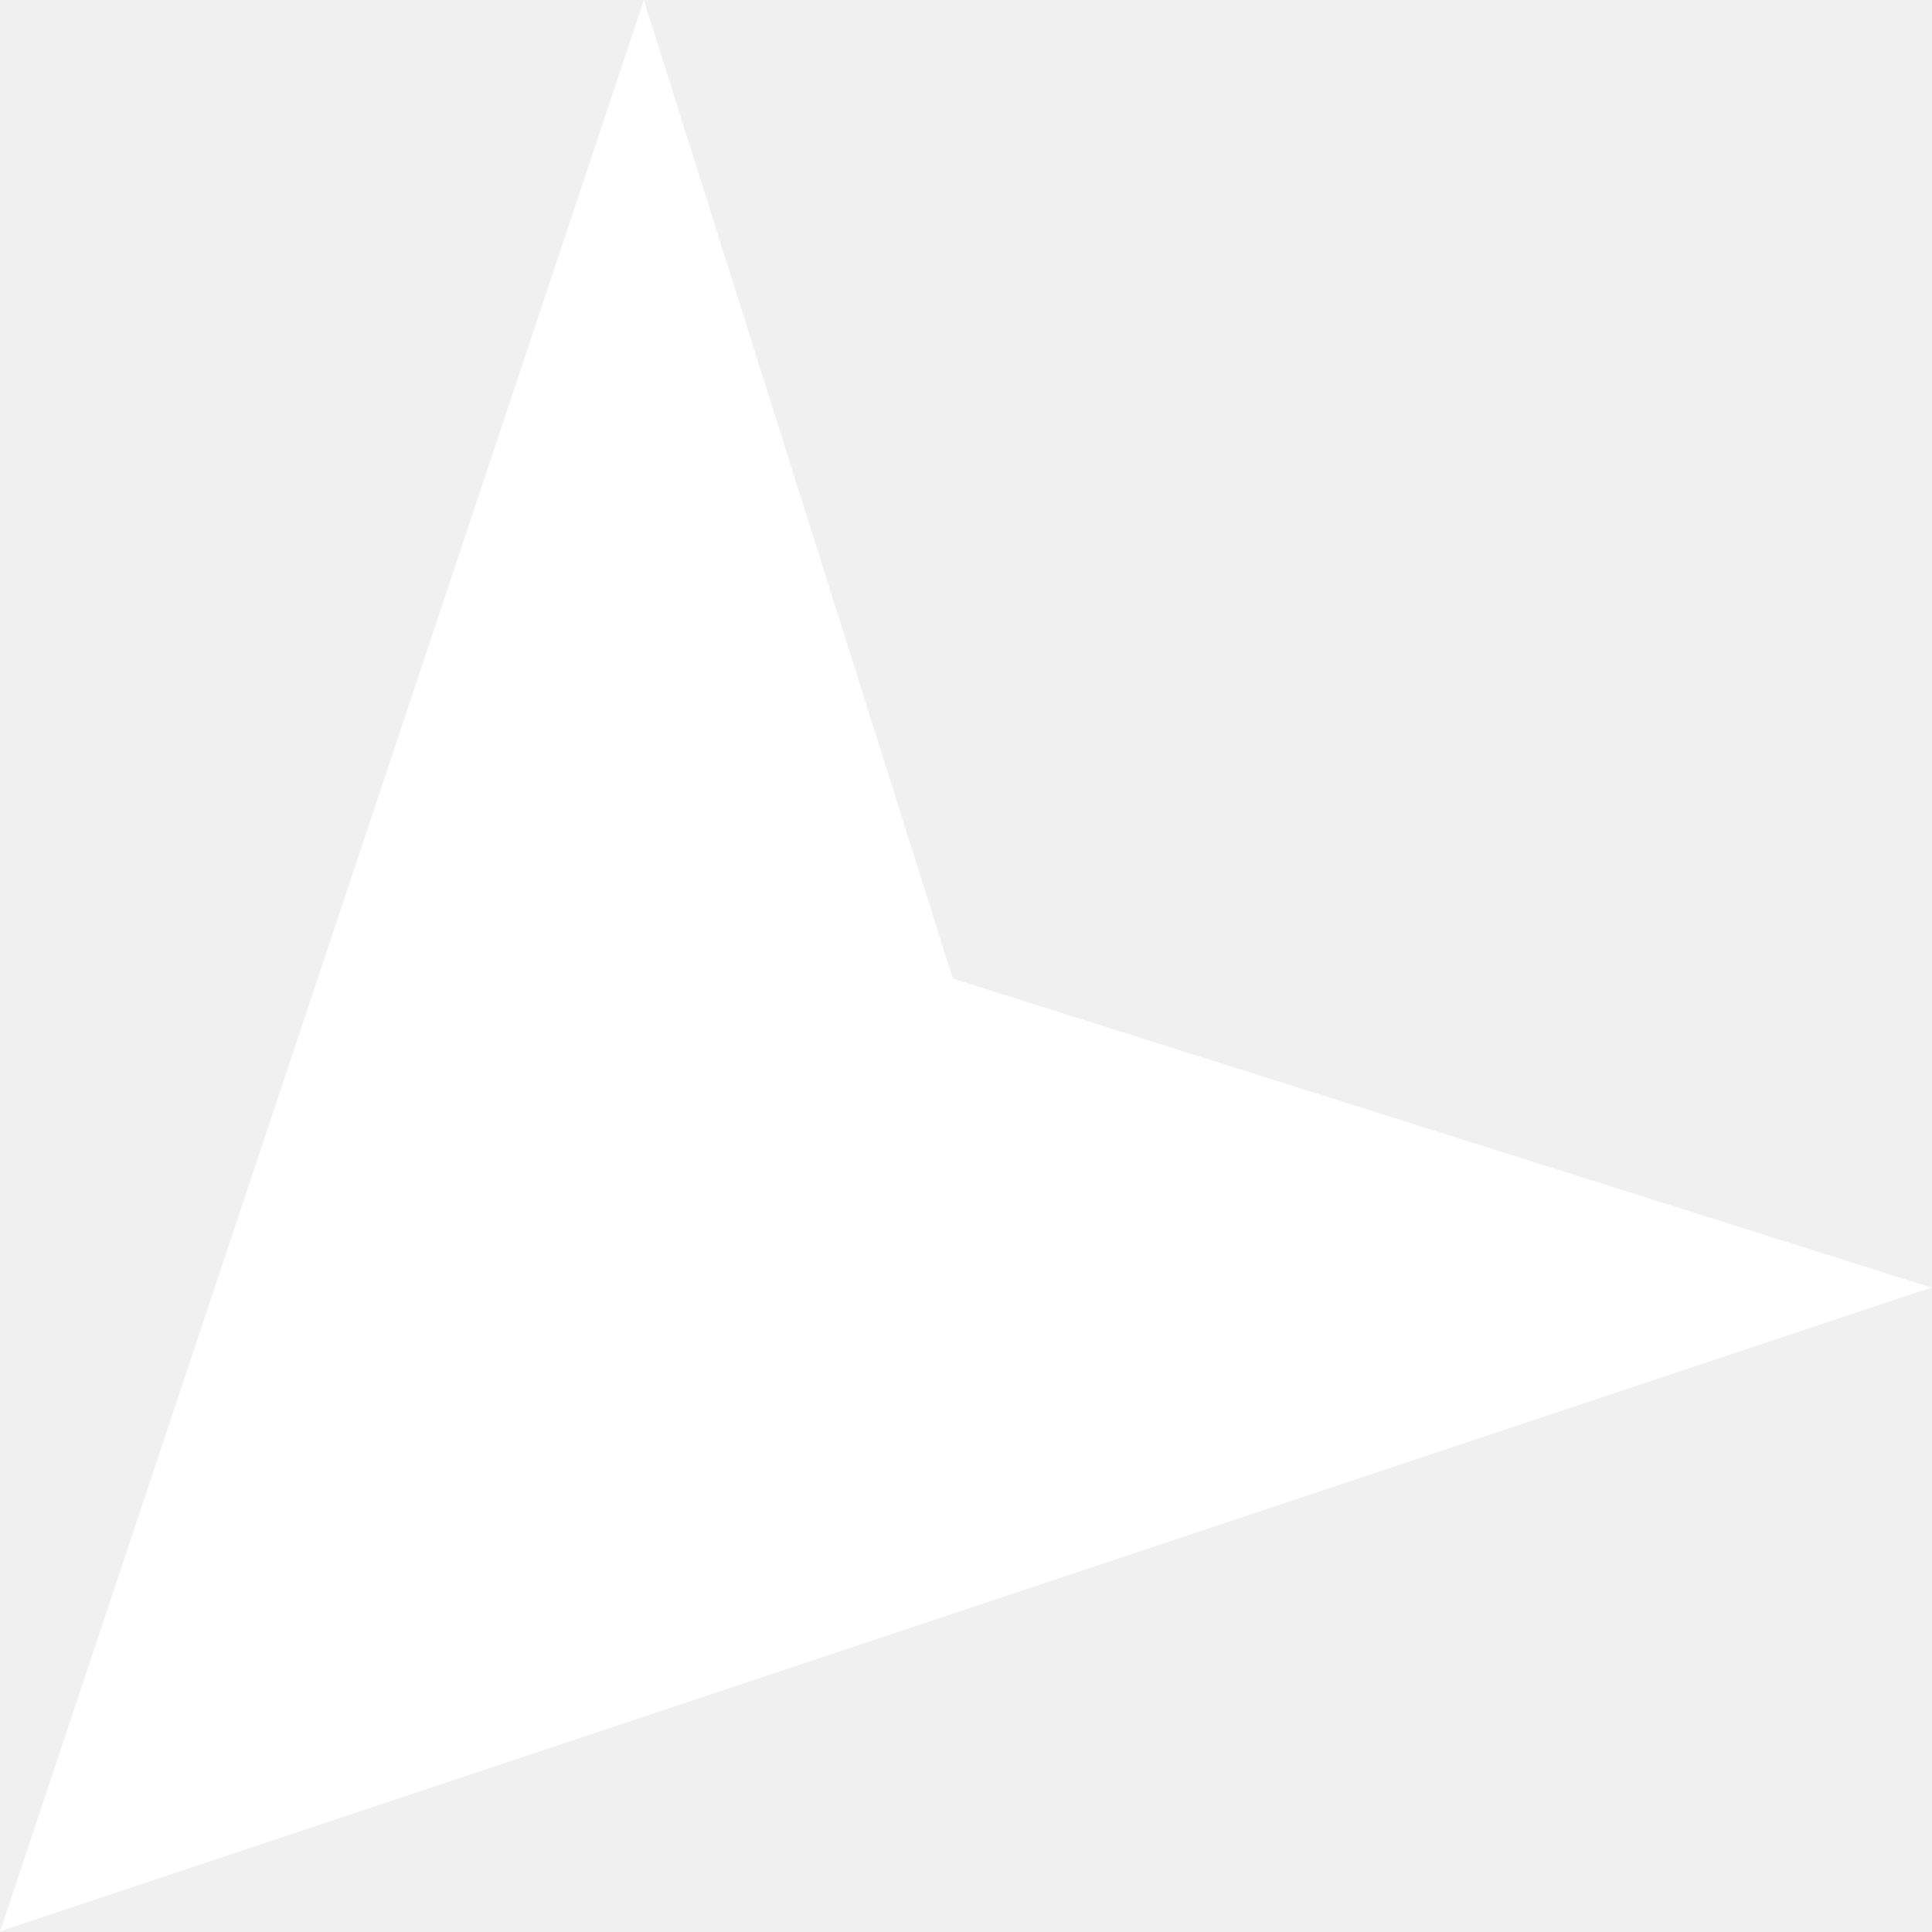
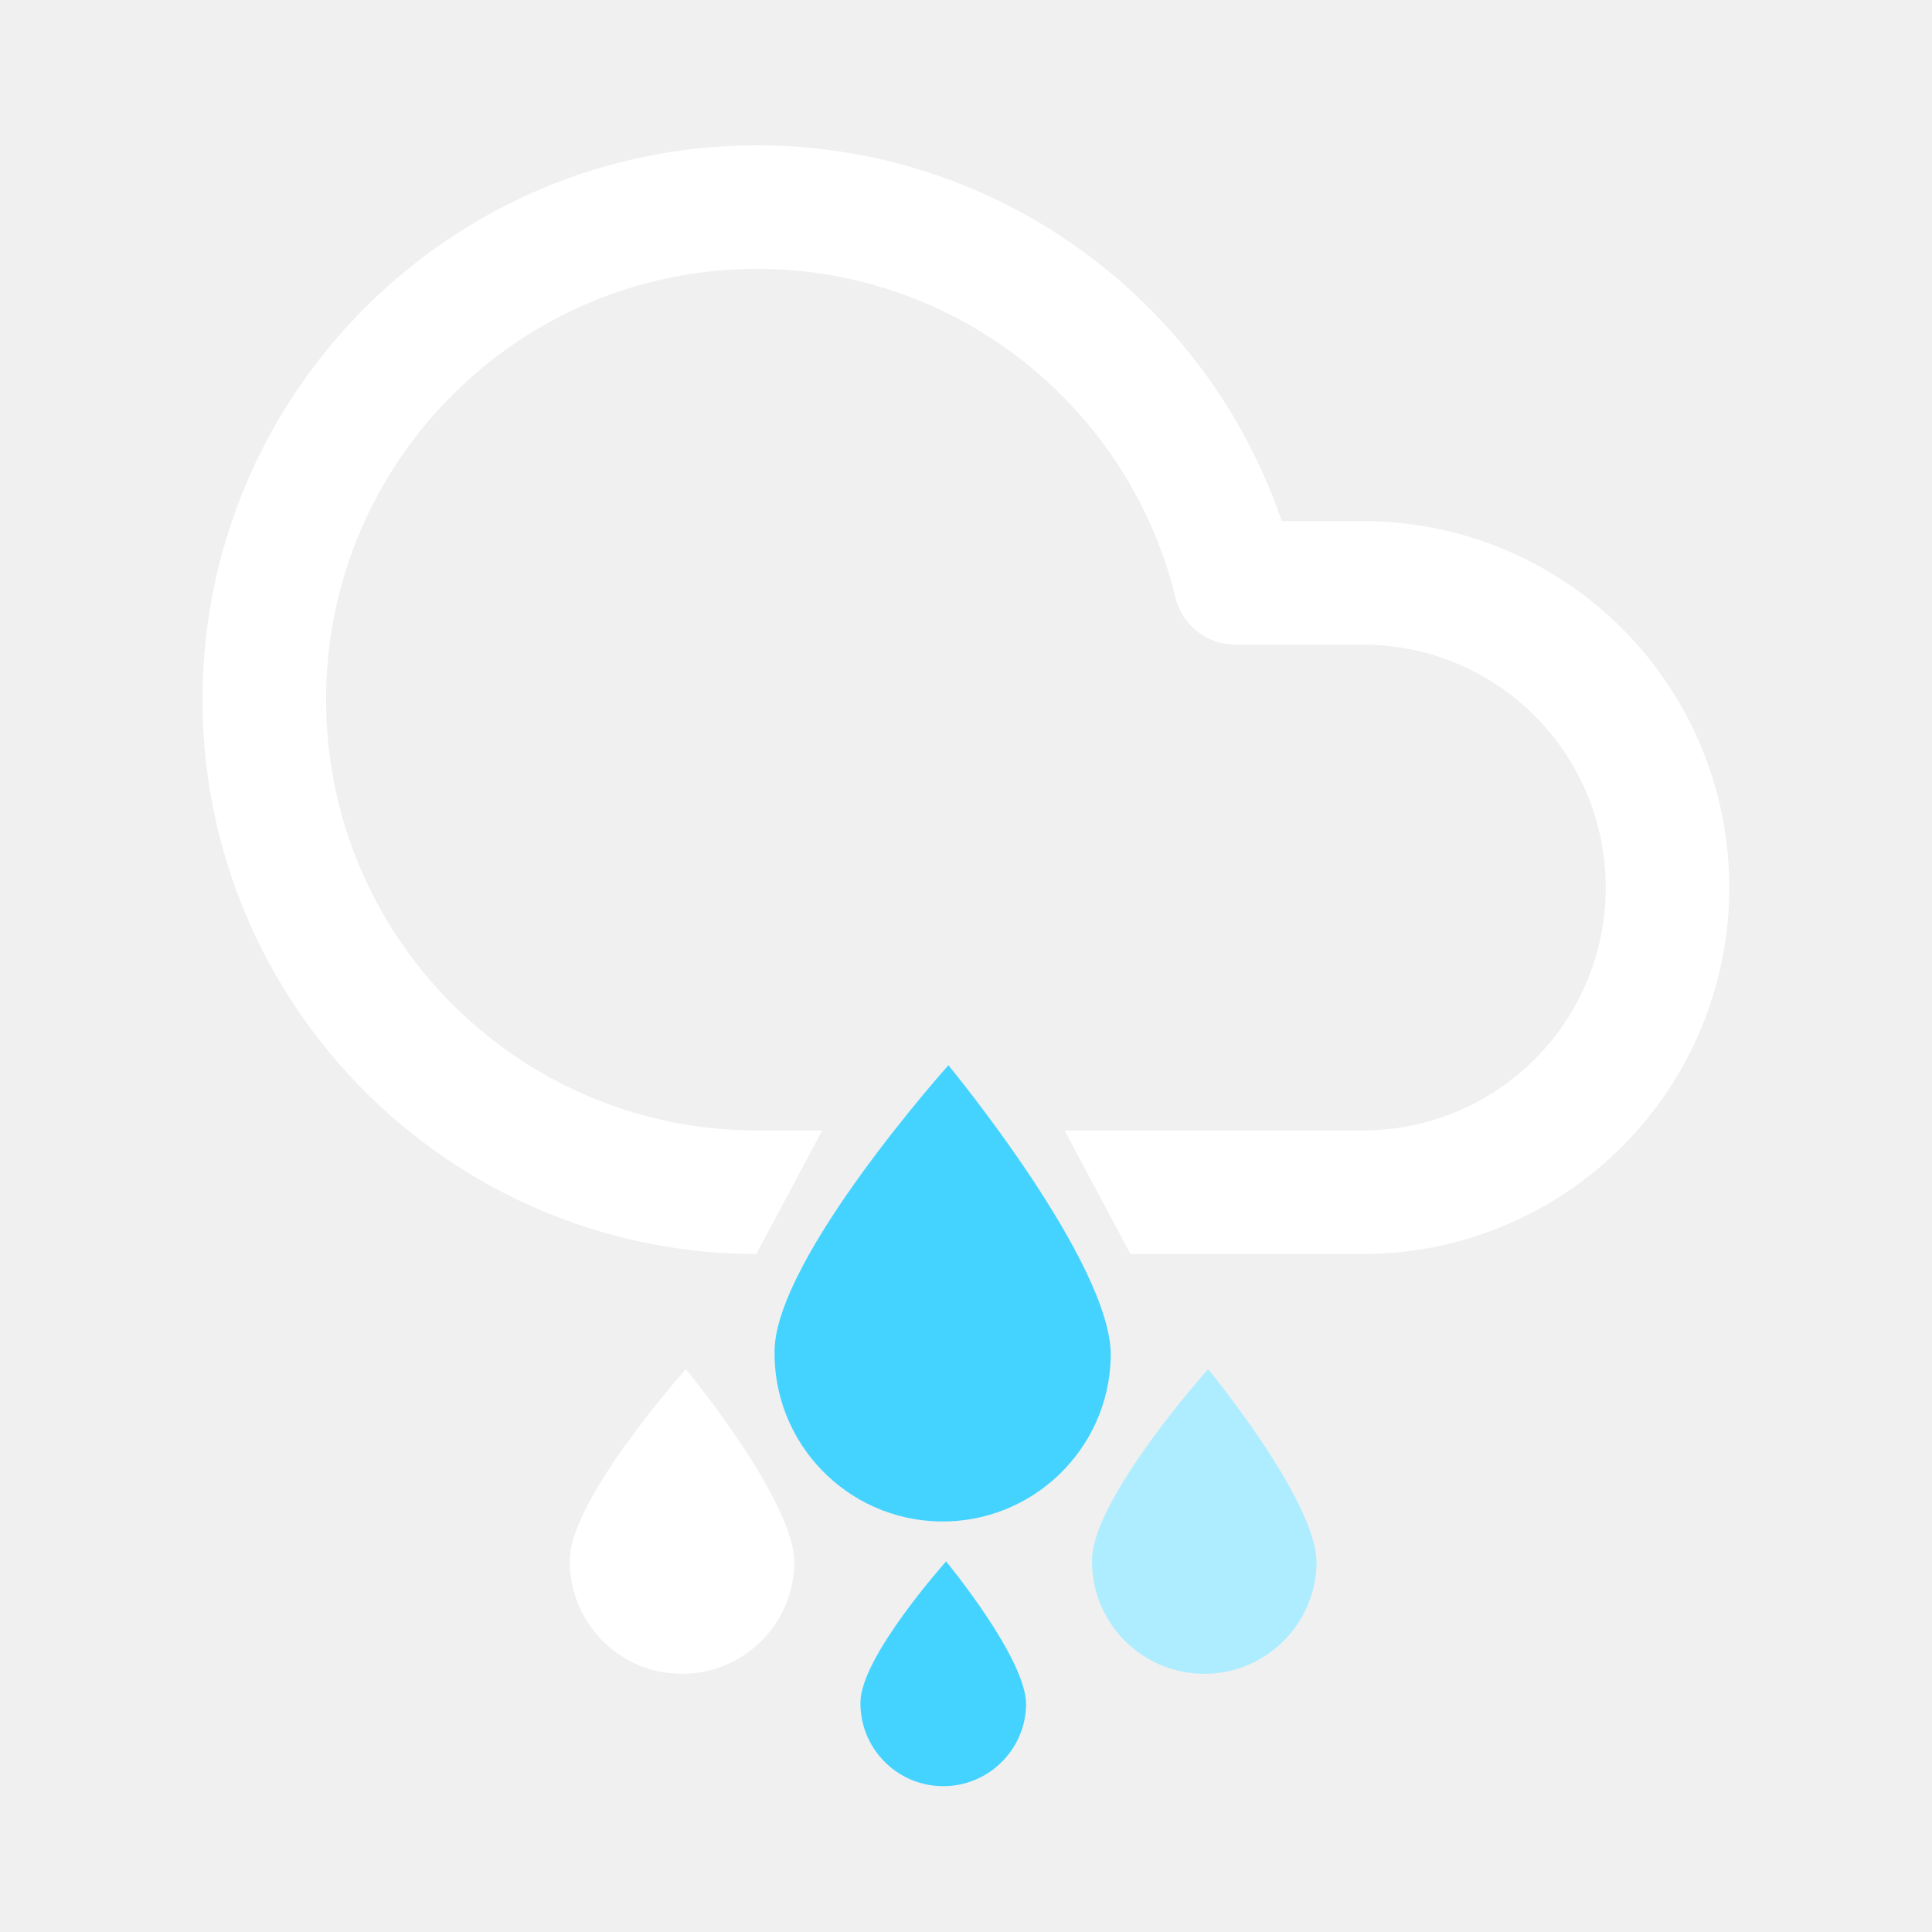
- <svg xmlns="http://www.w3.org/2000/svg" width="100%" height="100%" viewBox="0 0 3150 3150" version="1.1" xml:space="preserve" style="fill-rule:evenodd;clip-rule:evenodd;stroke-linejoin:round;stroke-miterlimit:2;">
-   <path d="M-0,3149.13l1049.71,-3149.13l503.86,1595.56l1595.56,503.861l-3149.13,1049.71Z" style="fill:#fff;" />
+ <svg xmlns="http://www.w3.org/2000/svg" width="100%" height="100%" viewBox="0 0 1081 1081" version="1.1" xml:space="preserve" style="fill-rule:evenodd;clip-rule:evenodd;stroke-linejoin:round;stroke-miterlimit:2;">
+   <rect id="_6" x="0.443" y="0.548" width="1080" height="1080" style="fill:none;" />
+   <g>
+     <path d="M530.652,596.031c0,-0 91.882,111.162 90.849,163.072c-1.032,51.91 -44.014,93.216 -95.924,92.184c-51.91,-1.032 -93.216,-44.015 -92.184,-95.925c1.032,-51.91 97.259,-159.331 97.259,-159.331Z" style="fill:#44d3ff;" />
+     <path d="M383.778,766.079c-0,0 61.351,74.226 60.662,108.887c-0.69,34.662 -29.39,62.243 -64.051,61.554c-34.662,-0.689 -62.243,-29.39 -61.554,-64.051c0.689,-34.662 64.943,-106.39 64.943,-106.39Z" style="fill:#fff;" />
+     <path d="M675.966,766.079c-0,0 61.351,74.226 60.662,108.887c-0.689,34.662 -29.39,62.243 -64.051,61.554c-34.662,-0.689 -62.243,-29.39 -61.554,-64.051c0.689,-34.662 64.943,-106.39 64.943,-106.39Z" style="fill:#aeedff;" />
+     <path d="M423.189,701.641l-3.284,-0l-0.019,-0.023l-0.419,-0.003c-169.324,-2.144 -306.151,-140.286 -306.151,-310.137c-0,-171.184 138.979,-310.164 310.163,-310.164c136.239,0 252.072,88.038 293.679,210.245c-0,-0 45.438,-0 45.438,-0c54.363,-0 106.499,21.596 144.939,60.036c38.44,38.441 60.036,90.577 60.035,144.939c0,0.044 0,0.088 0,0.131c0.001,54.363 -21.595,106.499 -60.035,144.94c-38.44,38.44 -90.576,60.036 -144.939,60.036l-130.081,-0l-36.851,-69.123l166.935,0c36.029,-0.001 70.582,-14.314 96.059,-39.79c25.477,-25.478 39.79,-60.032 39.789,-96.063l0,-0.131c0.001,-36.03 -14.312,-70.585 -39.789,-96.062c-25.477,-25.477 -60.03,-39.79 -96.063,-39.79l-71.324,-0c-15.938,-0 -29.809,-10.899 -33.58,-26.384c-25.687,-105.473 -120.871,-183.861 -234.212,-183.861c-133.034,0 -241.04,108.007 -241.04,241.041c-0,131.993 106.32,239.354 237.903,241.02l0.529,0.02l39.169,0l-36.851,69.123Z" style="fill:#fff;" />
+     <path d="M529.365,873.65c-0,0 45.266,54.765 44.758,80.339c-0.509,25.575 -21.684,45.925 -47.259,45.416c-25.574,-0.508 -45.924,-21.684 -45.415,-47.258c0.508,-25.574 47.916,-78.497 47.916,-78.497Z" style="fill:#44d3ff;" />
+   </g>
</svg>
